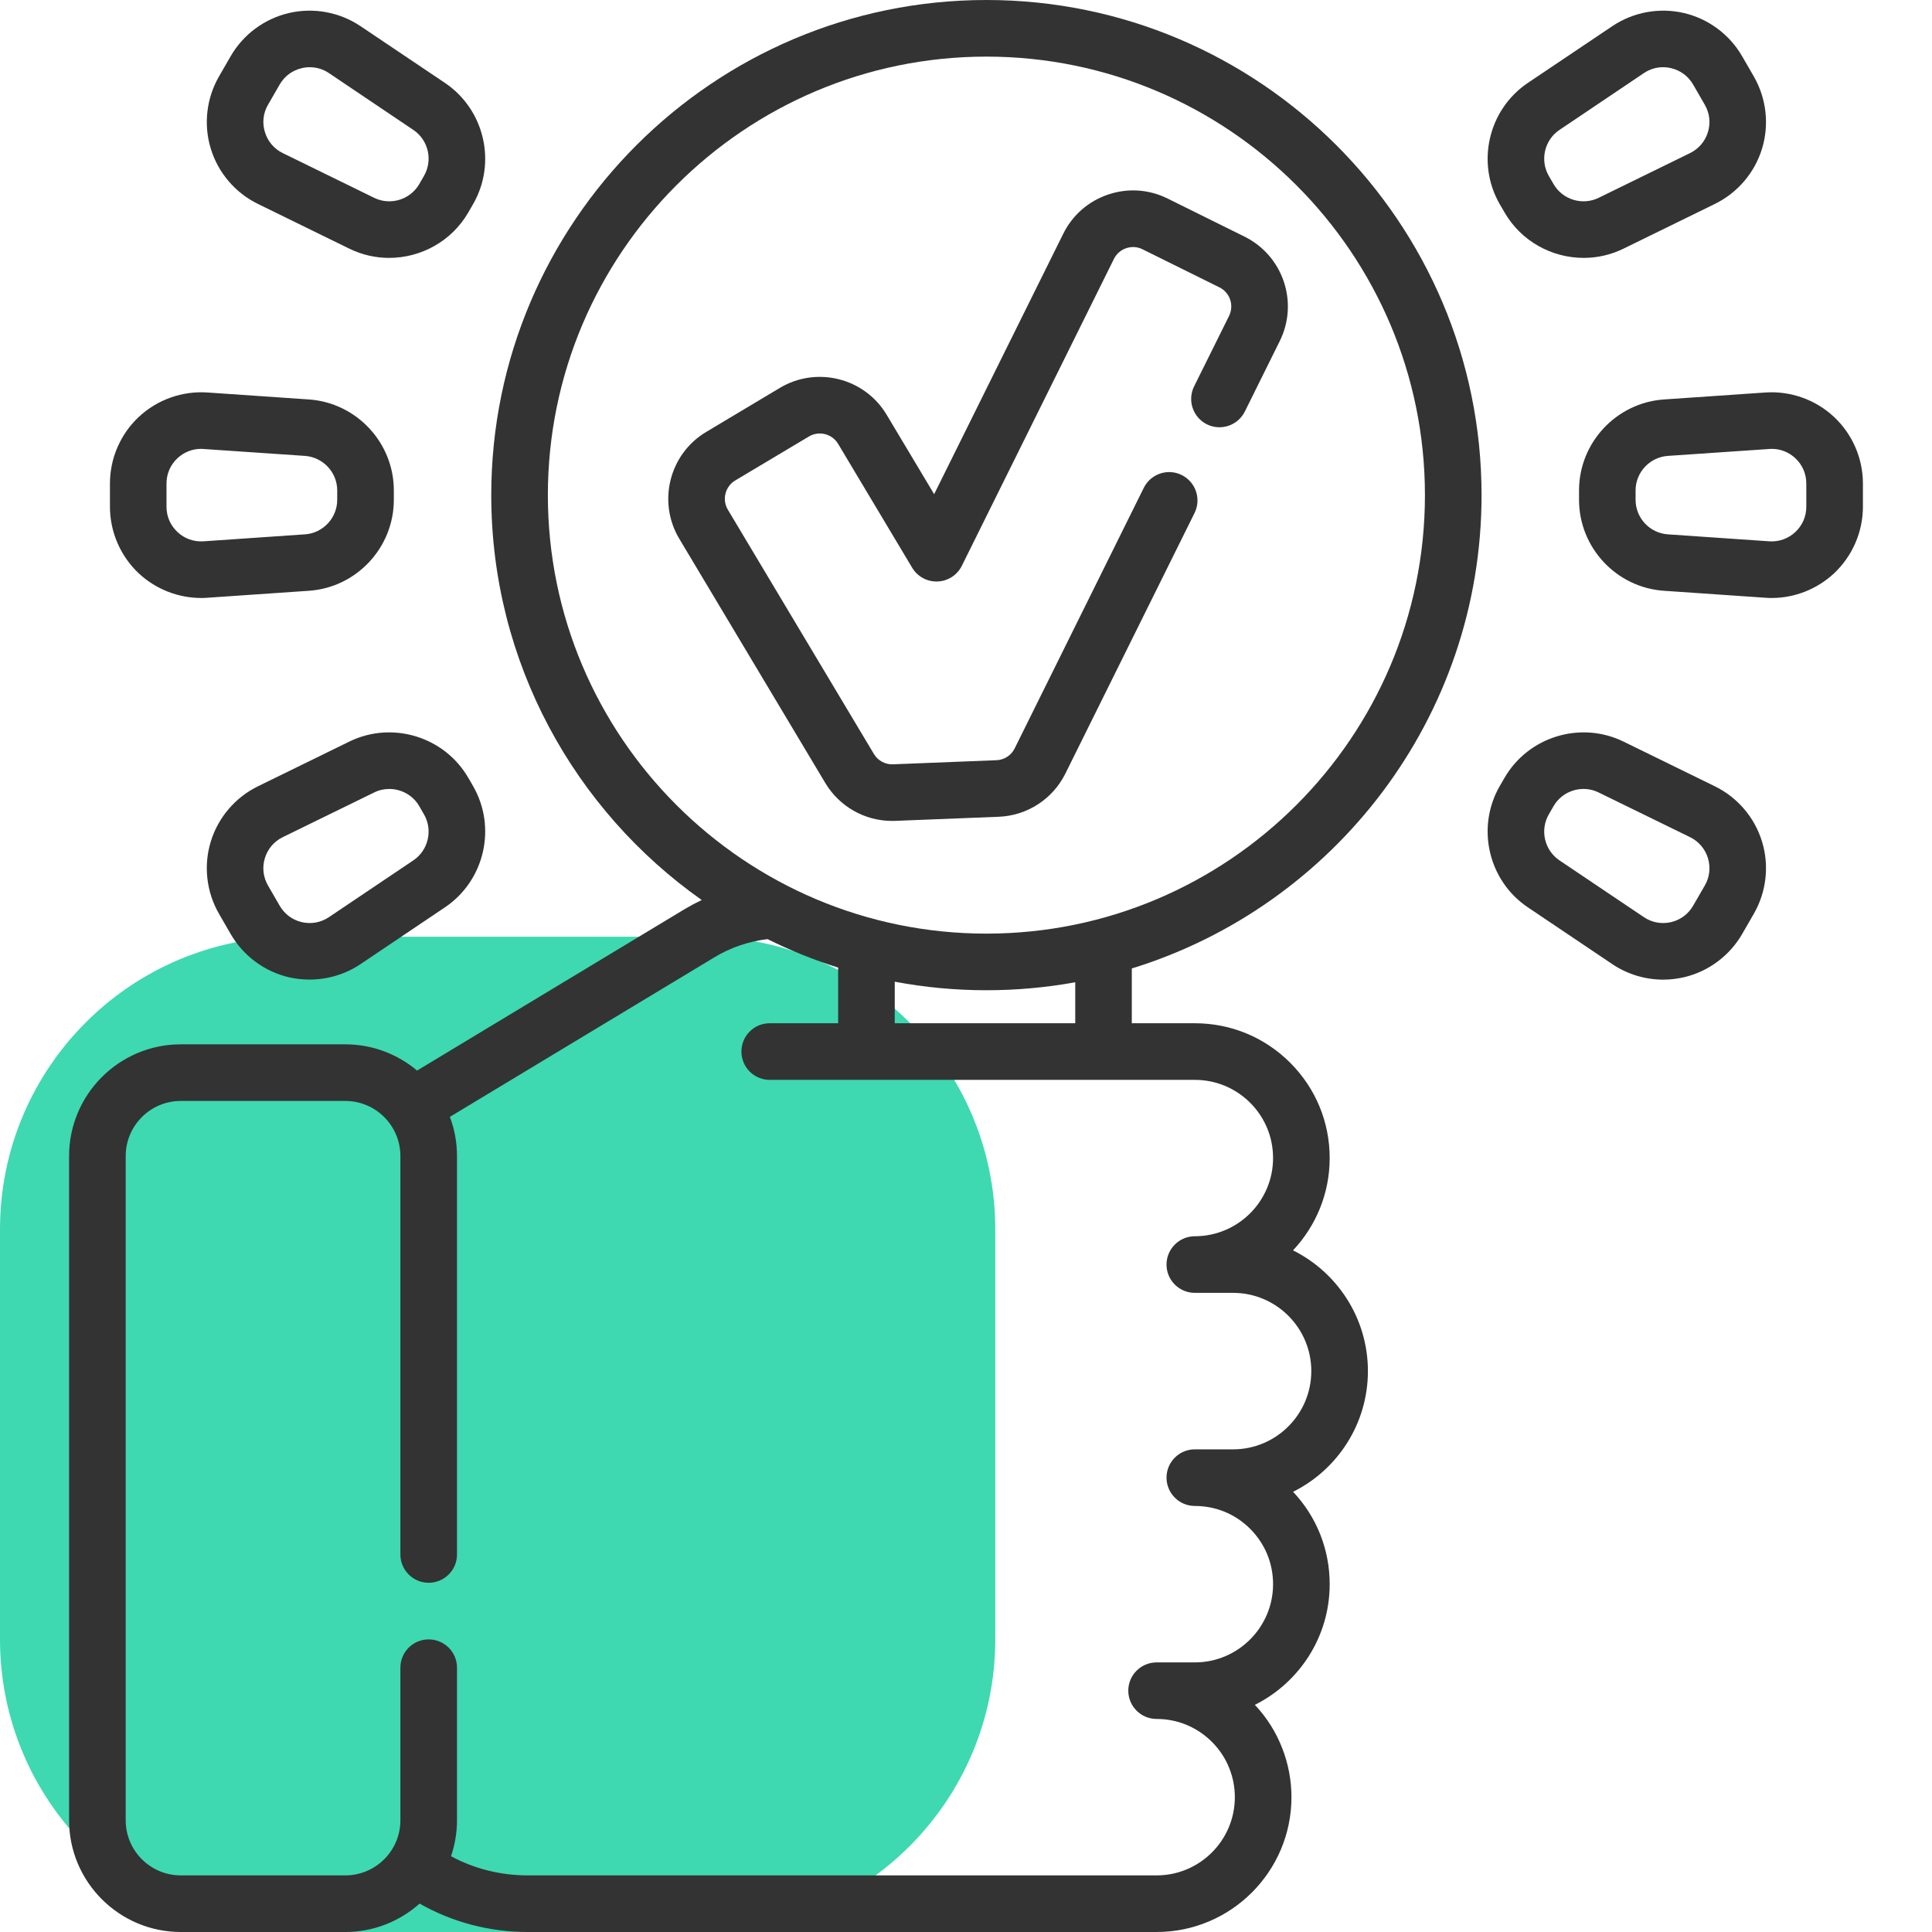
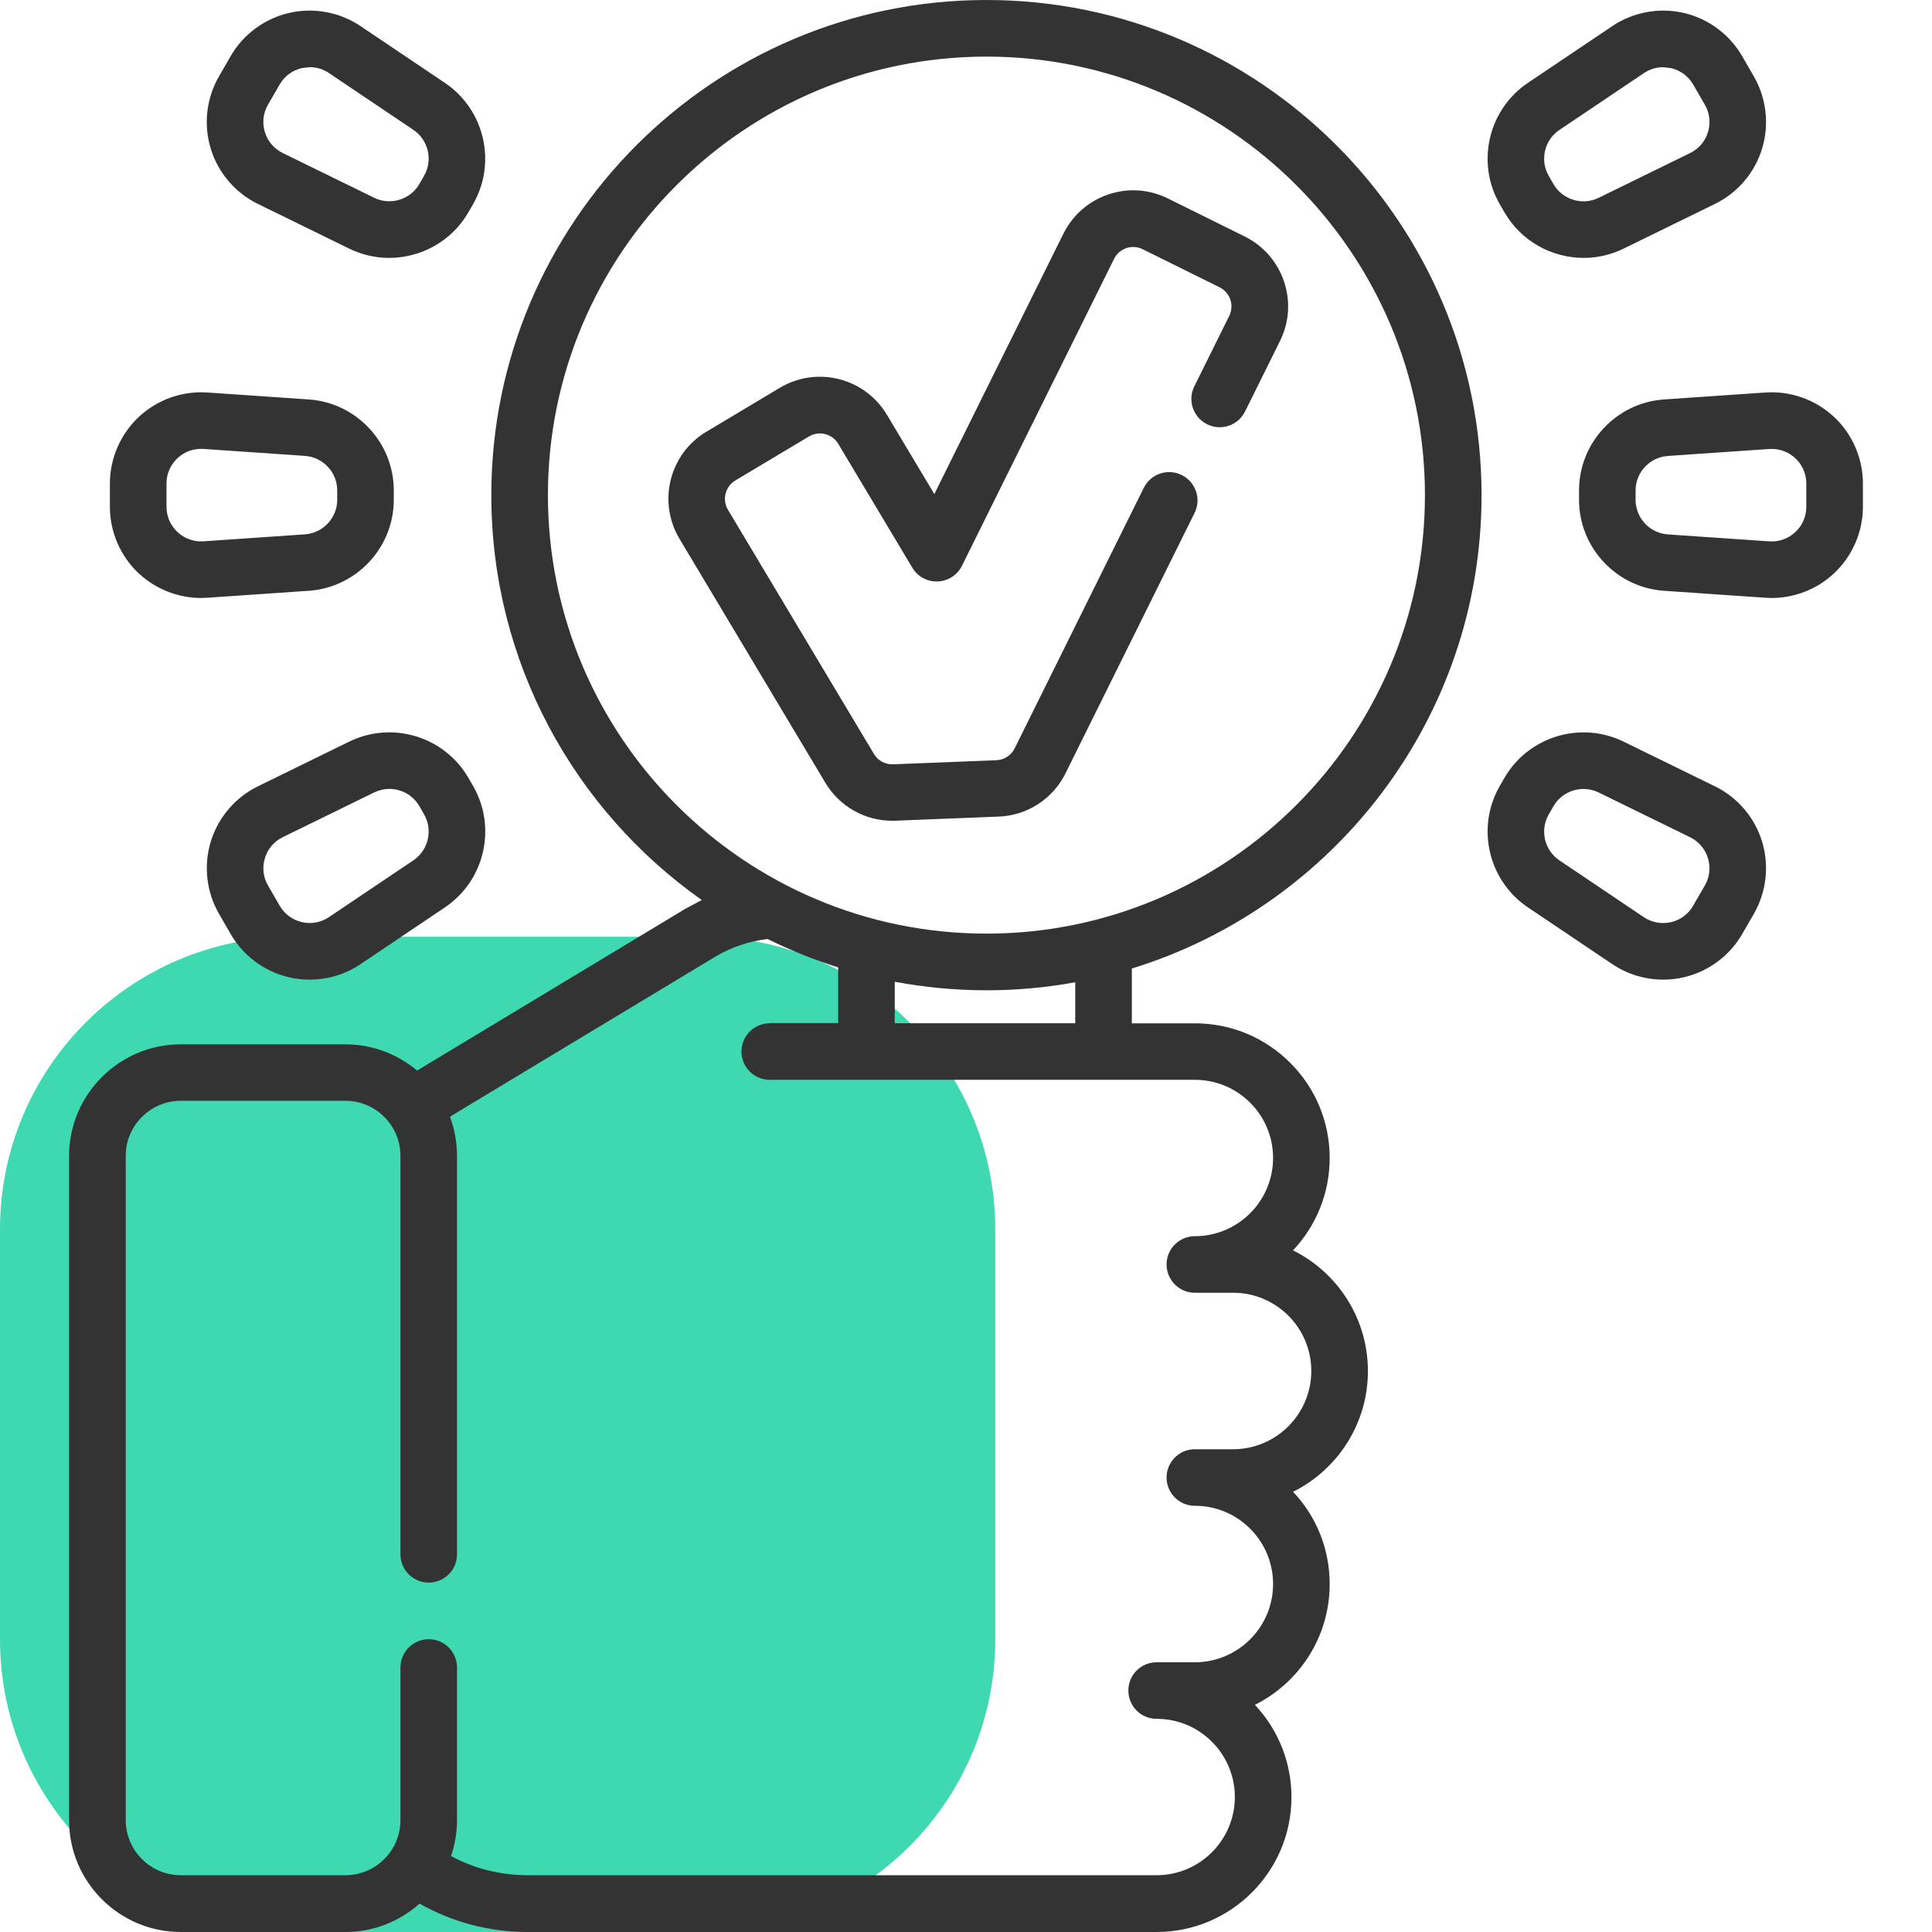
<svg xmlns="http://www.w3.org/2000/svg" width="33" height="33" viewBox="0 0 33 33" fill="none">
  <rect y="16" width="17" height="17" rx="5" fill="#3ED9B0" />
-   <path d="M25.306 8.457C25.306 3.794 21.512 0 16.849 0C12.185 0 8.391 3.794 8.391 8.457C8.391 11.312 9.814 13.841 11.986 15.373C11.891 15.418 11.798 15.467 11.707 15.521L7.124 18.286C6.792 18.007 6.364 17.838 5.898 17.838H3.088C2.036 17.838 1.18 18.694 1.18 19.746V31.092C1.18 32.144 2.036 33 3.088 33H5.898C6.385 33 6.829 32.816 7.167 32.515C7.728 32.833 8.358 33 9.014 33H19.756C21.026 33 22.059 31.967 22.059 30.697C22.059 30.408 22.005 30.125 21.9 29.857C21.793 29.582 21.636 29.334 21.434 29.12C22.191 28.742 22.712 27.96 22.712 27.059C22.712 26.466 22.49 25.909 22.087 25.481C22.844 25.104 23.365 24.321 23.365 23.419C23.365 22.517 22.843 21.734 22.086 21.357C22.474 20.944 22.712 20.39 22.712 19.78C22.712 19.165 22.472 18.587 22.037 18.152C21.602 17.717 21.023 17.478 20.409 17.478H19.332V16.542C22.787 15.478 25.306 12.256 25.306 8.457V8.457ZM9.358 8.457C9.358 4.327 12.718 0.967 16.849 0.967C20.979 0.967 24.339 4.327 24.339 8.457C24.339 12.587 20.979 15.947 16.849 15.947C12.718 15.947 9.358 12.587 9.358 8.457ZM13.147 17.478C12.88 17.478 12.664 17.694 12.664 17.961C12.664 18.228 12.88 18.445 13.147 18.445H20.409C20.765 18.445 21.101 18.584 21.354 18.836C21.606 19.088 21.745 19.424 21.745 19.78C21.745 20.517 21.145 21.116 20.409 21.116C20.142 21.116 19.925 21.333 19.925 21.6C19.925 21.867 20.142 22.083 20.409 22.083H21.062C21.799 22.083 22.398 22.682 22.398 23.419C22.398 24.156 21.799 24.756 21.062 24.756H20.409C20.142 24.756 19.925 24.972 19.925 25.239C19.925 25.506 20.142 25.723 20.409 25.723C20.766 25.723 21.102 25.861 21.354 26.114C21.606 26.366 21.745 26.701 21.745 27.059C21.745 27.795 21.145 28.395 20.409 28.395H19.756C19.489 28.395 19.272 28.611 19.272 28.878C19.272 29.145 19.489 29.361 19.756 29.361C20.112 29.361 20.448 29.5 20.701 29.753C20.832 29.884 20.933 30.037 21 30.21C21.061 30.365 21.092 30.529 21.092 30.697C21.092 31.434 20.493 32.033 19.756 32.033H9.014C8.55 32.033 8.104 31.921 7.704 31.706C7.769 31.514 7.806 31.307 7.806 31.092V28.485C7.806 28.218 7.589 28.002 7.322 28.002C7.055 28.002 6.839 28.218 6.839 28.485V31.092C6.839 31.611 6.417 32.033 5.898 32.033H3.088C2.569 32.033 2.147 31.611 2.147 31.092V19.746C2.147 19.227 2.569 18.805 3.088 18.805H5.898C6.417 18.805 6.839 19.227 6.839 19.746V26.552C6.839 26.818 7.055 27.035 7.322 27.035C7.589 27.035 7.806 26.818 7.806 26.552V19.746C7.806 19.511 7.763 19.285 7.684 19.077L12.207 16.349C12.482 16.183 12.792 16.078 13.11 16.041C13.496 16.233 13.899 16.396 14.316 16.527V17.478H13.147V17.478ZM18.366 17.478H15.283V16.768C15.79 16.864 16.314 16.914 16.849 16.914C17.366 16.914 17.873 16.867 18.366 16.778V17.478Z" fill="#333333" />
-   <path d="M4.405 3.483L5.966 4.247C6.184 4.354 6.417 4.405 6.646 4.405C7.188 4.405 7.713 4.123 8 3.627L8.08 3.488C8.08 3.488 8.08 3.488 8.08 3.488C8.488 2.782 8.277 1.872 7.6 1.416L6.158 0.447C5.801 0.207 5.357 0.125 4.937 0.222C4.518 0.319 4.155 0.588 3.94 0.96L3.741 1.305C3.526 1.678 3.474 2.127 3.6 2.538C3.725 2.95 4.019 3.294 4.405 3.483V3.483ZM4.578 1.789L4.777 1.444C4.86 1.3 4.994 1.201 5.156 1.164C5.201 1.153 5.246 1.148 5.291 1.148C5.407 1.148 5.52 1.182 5.619 1.249L7.06 2.219C7.317 2.391 7.397 2.736 7.242 3.004L7.162 3.143C7.008 3.411 6.669 3.515 6.391 3.379L4.83 2.615C4.681 2.542 4.573 2.415 4.525 2.256C4.476 2.098 4.495 1.932 4.578 1.789V1.789Z" fill="#333333" />
-   <path d="M29.292 13.431L27.731 12.667C26.999 12.309 26.105 12.581 25.698 13.287L25.617 13.426C25.617 13.426 25.617 13.426 25.617 13.426C25.21 14.133 25.42 15.043 26.097 15.498L27.539 16.468C27.797 16.642 28.102 16.733 28.41 16.733C28.527 16.733 28.644 16.719 28.76 16.693C29.179 16.596 29.542 16.326 29.757 15.954L29.956 15.609C30.171 15.237 30.223 14.787 30.097 14.376C29.972 13.964 29.678 13.62 29.292 13.431V13.431ZM29.119 15.126L28.92 15.47C28.837 15.614 28.703 15.713 28.542 15.751C28.38 15.788 28.216 15.758 28.078 15.665L26.637 14.696C26.38 14.523 26.3 14.178 26.455 13.91L26.535 13.771C26.689 13.503 27.029 13.399 27.306 13.536L28.867 14.299C29.016 14.372 29.124 14.499 29.173 14.658C29.221 14.816 29.202 14.982 29.119 15.126V15.126Z" fill="#333333" />
-   <path d="M2.372 9.795C2.661 10.064 3.044 10.214 3.437 10.214C3.472 10.214 3.507 10.213 3.542 10.21L5.276 10.091C6.089 10.036 6.727 9.353 6.727 8.537V8.377C6.727 7.561 6.089 6.879 5.276 6.823L3.542 6.704C3.113 6.675 2.687 6.826 2.372 7.12C2.058 7.413 1.878 7.828 1.878 8.258V8.656C1.878 9.086 2.058 9.501 2.372 9.795ZM2.844 8.258C2.844 8.093 2.911 7.939 3.032 7.826C3.143 7.723 3.284 7.667 3.434 7.667C3.448 7.667 3.462 7.668 3.476 7.669L5.209 7.787C5.518 7.809 5.76 8.068 5.76 8.377V8.537C5.76 8.847 5.518 9.106 5.209 9.127L3.476 9.246C3.311 9.257 3.153 9.201 3.032 9.088C2.911 8.975 2.844 8.822 2.844 8.656V8.258Z" fill="#333333" />
-   <path d="M31.325 7.12C31.011 6.826 30.584 6.675 30.155 6.704L28.422 6.823C27.608 6.879 26.971 7.561 26.971 8.377V8.537C26.971 9.353 27.608 10.036 28.422 10.091L30.155 10.21C30.19 10.213 30.226 10.214 30.261 10.214C30.654 10.214 31.036 10.064 31.325 9.795C31.639 9.501 31.82 9.086 31.82 8.656V8.258C31.82 7.828 31.639 7.413 31.325 7.12V7.12ZM30.853 8.656C30.853 8.822 30.786 8.975 30.665 9.088C30.544 9.201 30.386 9.257 30.221 9.246L28.488 9.127C28.179 9.106 27.937 8.847 27.937 8.537V8.377C27.937 8.068 28.179 7.809 28.488 7.787L30.221 7.669C30.235 7.668 30.249 7.667 30.263 7.667C30.413 7.667 30.554 7.723 30.665 7.826C30.786 7.939 30.853 8.093 30.853 8.258V8.656H30.853Z" fill="#333333" />
-   <path d="M5.966 12.667L4.405 13.431C4.019 13.62 3.725 13.964 3.6 14.376C3.474 14.787 3.526 15.237 3.741 15.609L3.94 15.954C4.155 16.326 4.518 16.596 4.937 16.693C5.053 16.719 5.17 16.732 5.287 16.732C5.595 16.732 5.9 16.641 6.158 16.468L7.6 15.498C8.277 15.043 8.488 14.133 8.08 13.426L8 13.287V13.288C7.592 12.581 6.698 12.309 5.966 12.667V12.667ZM7.06 14.696L5.619 15.665C5.481 15.758 5.317 15.788 5.155 15.751C4.994 15.713 4.86 15.614 4.777 15.47L4.578 15.126C4.495 14.982 4.476 14.816 4.524 14.658C4.573 14.499 4.681 14.372 4.83 14.299L6.391 13.536C6.473 13.495 6.562 13.476 6.649 13.476C6.854 13.476 7.054 13.583 7.162 13.771V13.771L7.242 13.91C7.397 14.178 7.317 14.523 7.06 14.696V14.696Z" fill="#333333" />
-   <path d="M25.698 3.627C25.984 4.123 26.509 4.405 27.051 4.405C27.28 4.405 27.513 4.354 27.731 4.247L29.292 3.483C29.678 3.294 29.972 2.95 30.097 2.539C30.223 2.127 30.171 1.678 29.956 1.305L29.757 0.961C29.542 0.588 29.179 0.319 28.76 0.222C28.341 0.125 27.896 0.207 27.539 0.447L26.097 1.416C25.42 1.872 25.21 2.782 25.617 3.488L25.698 3.627ZM26.637 2.219L28.078 1.249C28.177 1.182 28.291 1.148 28.406 1.148C28.451 1.148 28.497 1.153 28.542 1.164C28.703 1.201 28.837 1.301 28.92 1.444L29.119 1.789C29.202 1.932 29.221 2.098 29.173 2.256C29.124 2.415 29.016 2.542 28.867 2.615L27.306 3.379C27.028 3.515 26.689 3.411 26.535 3.143C26.535 3.143 26.535 3.143 26.535 3.143L26.455 3.005C26.3 2.737 26.38 2.391 26.637 2.219V2.219Z" fill="#333333" />
-   <path d="M18.198 13.212L20.404 8.762C20.522 8.523 20.424 8.233 20.185 8.114C19.946 7.995 19.656 8.093 19.537 8.332L17.331 12.784C17.272 12.903 17.153 12.98 17.02 12.985L15.252 13.055C15.118 13.06 14.994 12.992 14.926 12.877L12.433 8.707C12.329 8.535 12.386 8.31 12.558 8.207L13.816 7.456C13.988 7.353 14.213 7.409 14.316 7.582L15.581 9.698C15.672 9.849 15.838 9.94 16.015 9.932C16.191 9.926 16.35 9.823 16.429 9.664L19.027 4.422C19.07 4.335 19.145 4.27 19.237 4.239C19.329 4.208 19.428 4.214 19.515 4.258L20.828 4.908C20.915 4.951 20.981 5.026 21.012 5.118C21.043 5.21 21.036 5.309 20.993 5.397L20.396 6.6C20.278 6.839 20.376 7.129 20.615 7.248C20.854 7.366 21.144 7.268 21.263 7.029L21.859 5.826C22.017 5.508 22.041 5.146 21.928 4.809C21.814 4.473 21.576 4.2 21.258 4.042L19.945 3.392C19.626 3.233 19.265 3.209 18.928 3.323C18.591 3.436 18.319 3.674 18.161 3.993L15.956 8.441L15.145 7.085C14.769 6.455 13.95 6.249 13.32 6.626L12.062 7.378C11.432 7.754 11.226 8.573 11.603 9.203L14.096 13.373C14.337 13.777 14.771 14.022 15.238 14.022C15.255 14.022 15.273 14.021 15.29 14.021L17.058 13.951C17.545 13.932 17.982 13.649 18.198 13.212V13.212Z" fill="#333333" />
+   <path d="M25.306 8.457c0-4.663-3.794-8.457-8.457-8.457s-8.457 3.794-8.457 8.457c0 2.855 1.422 5.384 3.595 6.916l-.279.149-4.584 2.764c-.332-.279-.76-.448-1.226-.448h-2.81c-1.052 0-1.908.856-1.908 1.908v11.346c0 1.052.856 1.908 1.908 1.908h2.81c.487 0 .932-.184 1.269-.485.561.318 1.191.485 1.847.485h10.742c1.27 0 2.303-1.033 2.303-2.303 0-.289-.053-.572-.158-.84-.108-.275-.265-.523-.466-.737.756-.378 1.277-1.16 1.277-2.062 0-.592-.221-1.149-.625-1.577.757-.378 1.278-1.16 1.278-2.062 0-.902-.521-1.685-1.279-2.062.388-.412.626-.967.626-1.576 0-.615-.239-1.193-.675-1.628-.435-.435-1.014-.674-1.628-.674h-1.076v-.936c3.455-1.064 5.973-4.285 5.973-8.085zm-15.947 0c0-4.13 3.36-7.49 7.49-7.49 4.13 0 7.49 3.36 7.49 7.49 0 4.13-3.36 7.49-7.49 7.49-4.13 0-7.49-3.36-7.49-7.49zm3.789 9.021c-.267 0-.483.216-.483.483s.216.483.483.483h7.261c.357 0 .692.139.945.391.252.252.391.588.391.944 0 .737-.599 1.336-1.336 1.336-.267 0-.483.216-.483.483s.216.483.483.483h.653c.737 0 1.336.599 1.336 1.336 0 .737-.599 1.337-1.336 1.337h-.653c-.267 0-.483.216-.483.483s.216.483.483.483c.357 0 .693.139.945.392.252.252.391.587.391.945 0 .737-.599 1.336-1.336 1.336h-.653c-.267 0-.483.216-.483.483s.216.483.483.483c.357 0 .692.139.945.392.131.13.231.284.299.456.061.156.092.32.092.487 0 .737-.599 1.336-1.336 1.336h-10.742c-.463 0-.91-.112-1.31-.327.066-.193.102-.399.102-.614v-2.607c0-.267-.216-.483-.483-.483s-.483.216-.483.483v2.607c0 .519-.422.941-.941.941h-2.81c-.519 0-.941-.422-.941-.941v-11.346c0-.519.422-.941.941-.941h2.81c.519 0 .941.422.941.941v6.806c0 .267.216.483.483.483s.483-.216.483-.483v-6.806c0-.235-.043-.461-.121-.669l4.523-2.727c.275-.166.585-.271.903-.308.386.191.79.354 1.206.485v.951h-1.169zm5.218 0h-3.083v-.709c.508.095 1.031.146 1.566.146.518 0 1.025-.047 1.517-.137v.7zM4.405 3.483l1.561.764c.218.107.451.158.681.158.541 0 1.067-.282 1.353-.778l.08-.139c.408-.706.197-1.616-.48-2.072l-1.442-.97c-.357-.24-.802-.322-1.221-.225-.419.097-.783.366-.998.739l-.199.345c-.215.372-.266.822-.141 1.233.125.411.419.756.805.945zm.173-1.695l.199-.345c.083-.143.217-.243.379-.28l.135-.016c.116 0 .229.034.328.101l1.442.97c.257.173.337.518.182.786l-.08.139c-.155.268-.494.371-.772.235l-1.561-.764c-.149-.073-.257-.2-.306-.358-.048-.158-.029-.325.053-.468zM29.292 13.431l-1.561-.764c-.733-.358-1.626-.086-2.034.62l-.08.139c-.408.706-.197 1.616.48 2.072l1.442.97c.259.174.563.265.871.265.117 0 .234-.013.35-.04.419-.097.783-.366.998-.739l.199-.345c.215-.372.266-.822.141-1.233-.125-.412-.419-.756-.805-.945zm-.173 1.695l-.199.345c-.083.143-.217.243-.379.28-.161.037-.326.007-.463-.085l-1.442-.97c-.257-.173-.337-.518-.182-.786l.08-.139c.155-.268.494-.371.772-.235l1.561.764c.149.073.257.2.306.358.048.158.029.325-.053.468zM2.372 9.795c.289.269.671.419 1.064.419l.106-.004 1.733-.119c.814-.056 1.451-.739 1.451-1.554v-.16c0-.816-.637-1.498-1.451-1.554l-1.733-.119c-.429-.029-.855.122-1.17.416-.314.294-.495.709-.495 1.139v.398c0 .43.18.845.495 1.139zm.472-1.537c0-.166.067-.319.188-.432.111-.103.252-.159.402-.159l.042.001 1.733.119c.309.021.551.28.551.59v.16c0 .309-.242.568-.551.59l-1.733.119c-.165.011-.323-.045-.444-.158s-.188-.266-.188-.432v-.398zM31.325 7.12c-.314-.294-.741-.445-1.17-.416l-1.733.119c-.814.056-1.451.739-1.451 1.554v.16c0 .816.637 1.498 1.451 1.554l1.733.119.106.004c.393 0 .776-.15 1.064-.419.314-.294.495-.709.495-1.139v-.398c0-.43-.18-.845-.495-1.139zm-.472 1.537c0 .166-.067.319-.188.432-.121.113-.279.169-.444.158l-1.733-.119c-.309-.021-.551-.28-.551-.59v-.16c0-.31.242-.568.551-.59l1.733-.119.042-.001c.15 0 .291.056.402.159.121.113.188.266.188.432v.398zM5.966 12.667l-1.561.764c-.386.189-.68.533-.805.945-.125.411-.074.861.141 1.233l.199.345c.215.373.579.642.998.739.115.027.233.04.35.04.308 0 .613-.091.871-.265l1.442-.97c.677-.455.888-1.365.48-2.072l-.08-.139c-.408-.706-1.301-.979-2.034-.62zm1.095 2.028l-1.442.97c-.137.092-.302.123-.463.085-.161-.037-.296-.137-.379-.28l-.199-.345c-.083-.143-.102-.309-.053-.468.048-.158.157-.286.306-.358l1.561-.764c.083-.04.171-.06.258-.06.205 0 .405.107.513.295l.08.139c.155.268.075.613-.182.786zM25.698 3.627c.286.496.812.778 1.353.778.23 0 .462-.051.681-.158l1.561-.764c.386-.189.68-.533.805-.945.125-.411.074-.861-.141-1.233l-.199-.345c-.215-.372-.579-.642-.998-.739-.419-.097-.864-.015-1.221.225l-1.442.97c-.677.455-.888 1.365-.48 2.072l.08.139zm.939-1.408l1.442-.97c.099-.067.212-.101.328-.101l.135.016c.161.037.296.137.379.28l.199.345c.083.143.102.31.053.468-.048.158-.157.286-.306.358l-1.561.764c-.278.136-.617.033-.772-.235l-.08-.139c-.155-.268-.075-.613.182-.786zM18.198 13.212l2.206-4.45c.119-.239.021-.529-.219-.648-.239-.119-.529-.021-.648.218l-2.206 4.451c-.059.119-.178.196-.311.202l-1.767.07c-.134.005-.258-.063-.326-.178l-2.493-4.17c-.103-.172-.046-.397.126-.5l1.258-.752c.172-.103.397-.047.5.126l1.265 2.116c.091.152.257.242.434.235.177-.007.336-.11.414-.268l2.598-5.242c.043-.087.118-.152.21-.184.092-.031.191-.024.279.019l1.313.65c.087.043.152.118.184.21.031.092.024.191-.019.279l-.596 1.203c-.119.239-.021.529.219.648.239.119.529.021.648-.219l.596-1.203c.158-.319.183-.68.069-1.017-.114-.337-.352-.609-.67-.768l-1.313-.65c-.319-.158-.68-.183-1.017-.069-.337.114-.609.352-.768.67l-2.205 4.448-.811-1.356c-.377-.63-1.196-.836-1.826-.46l-1.258.752c-.63.377-.835 1.196-.459 1.826l2.493 4.17c.241.403.675.648 1.142.648l.053-.001 1.767-.07c.488-.019.924-.303 1.14-.739z" fill="#333" />
</svg>
